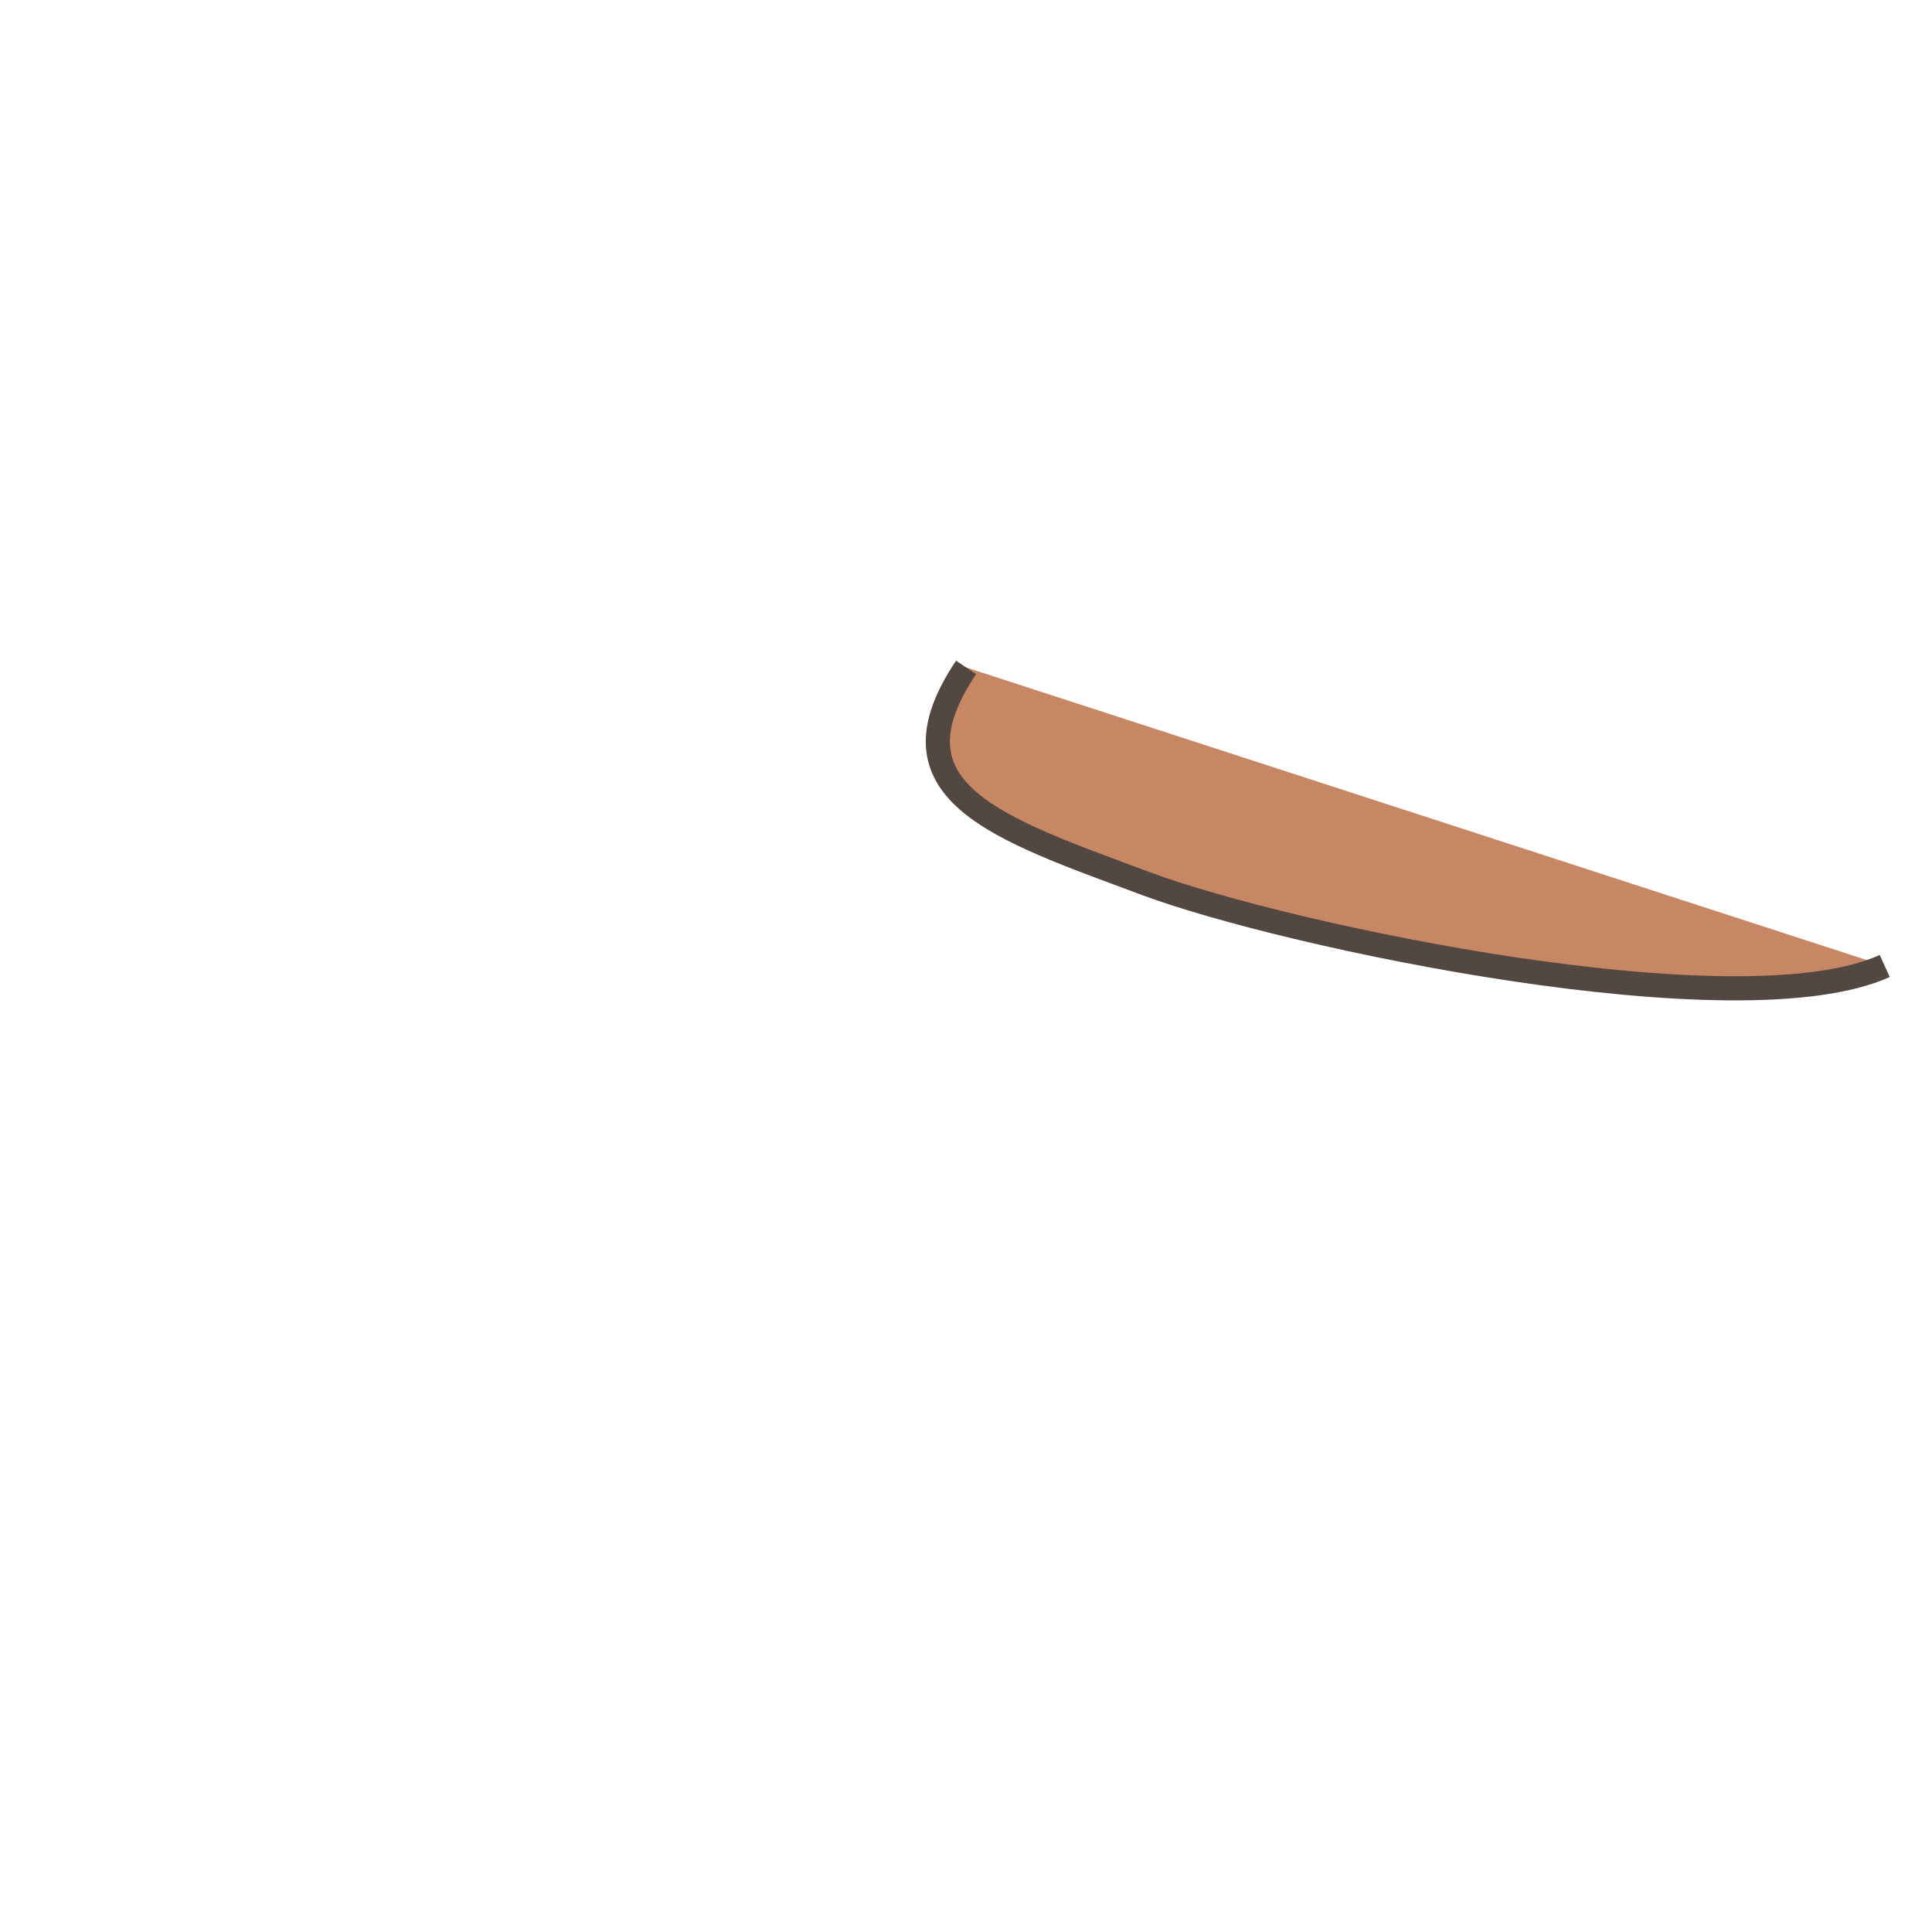
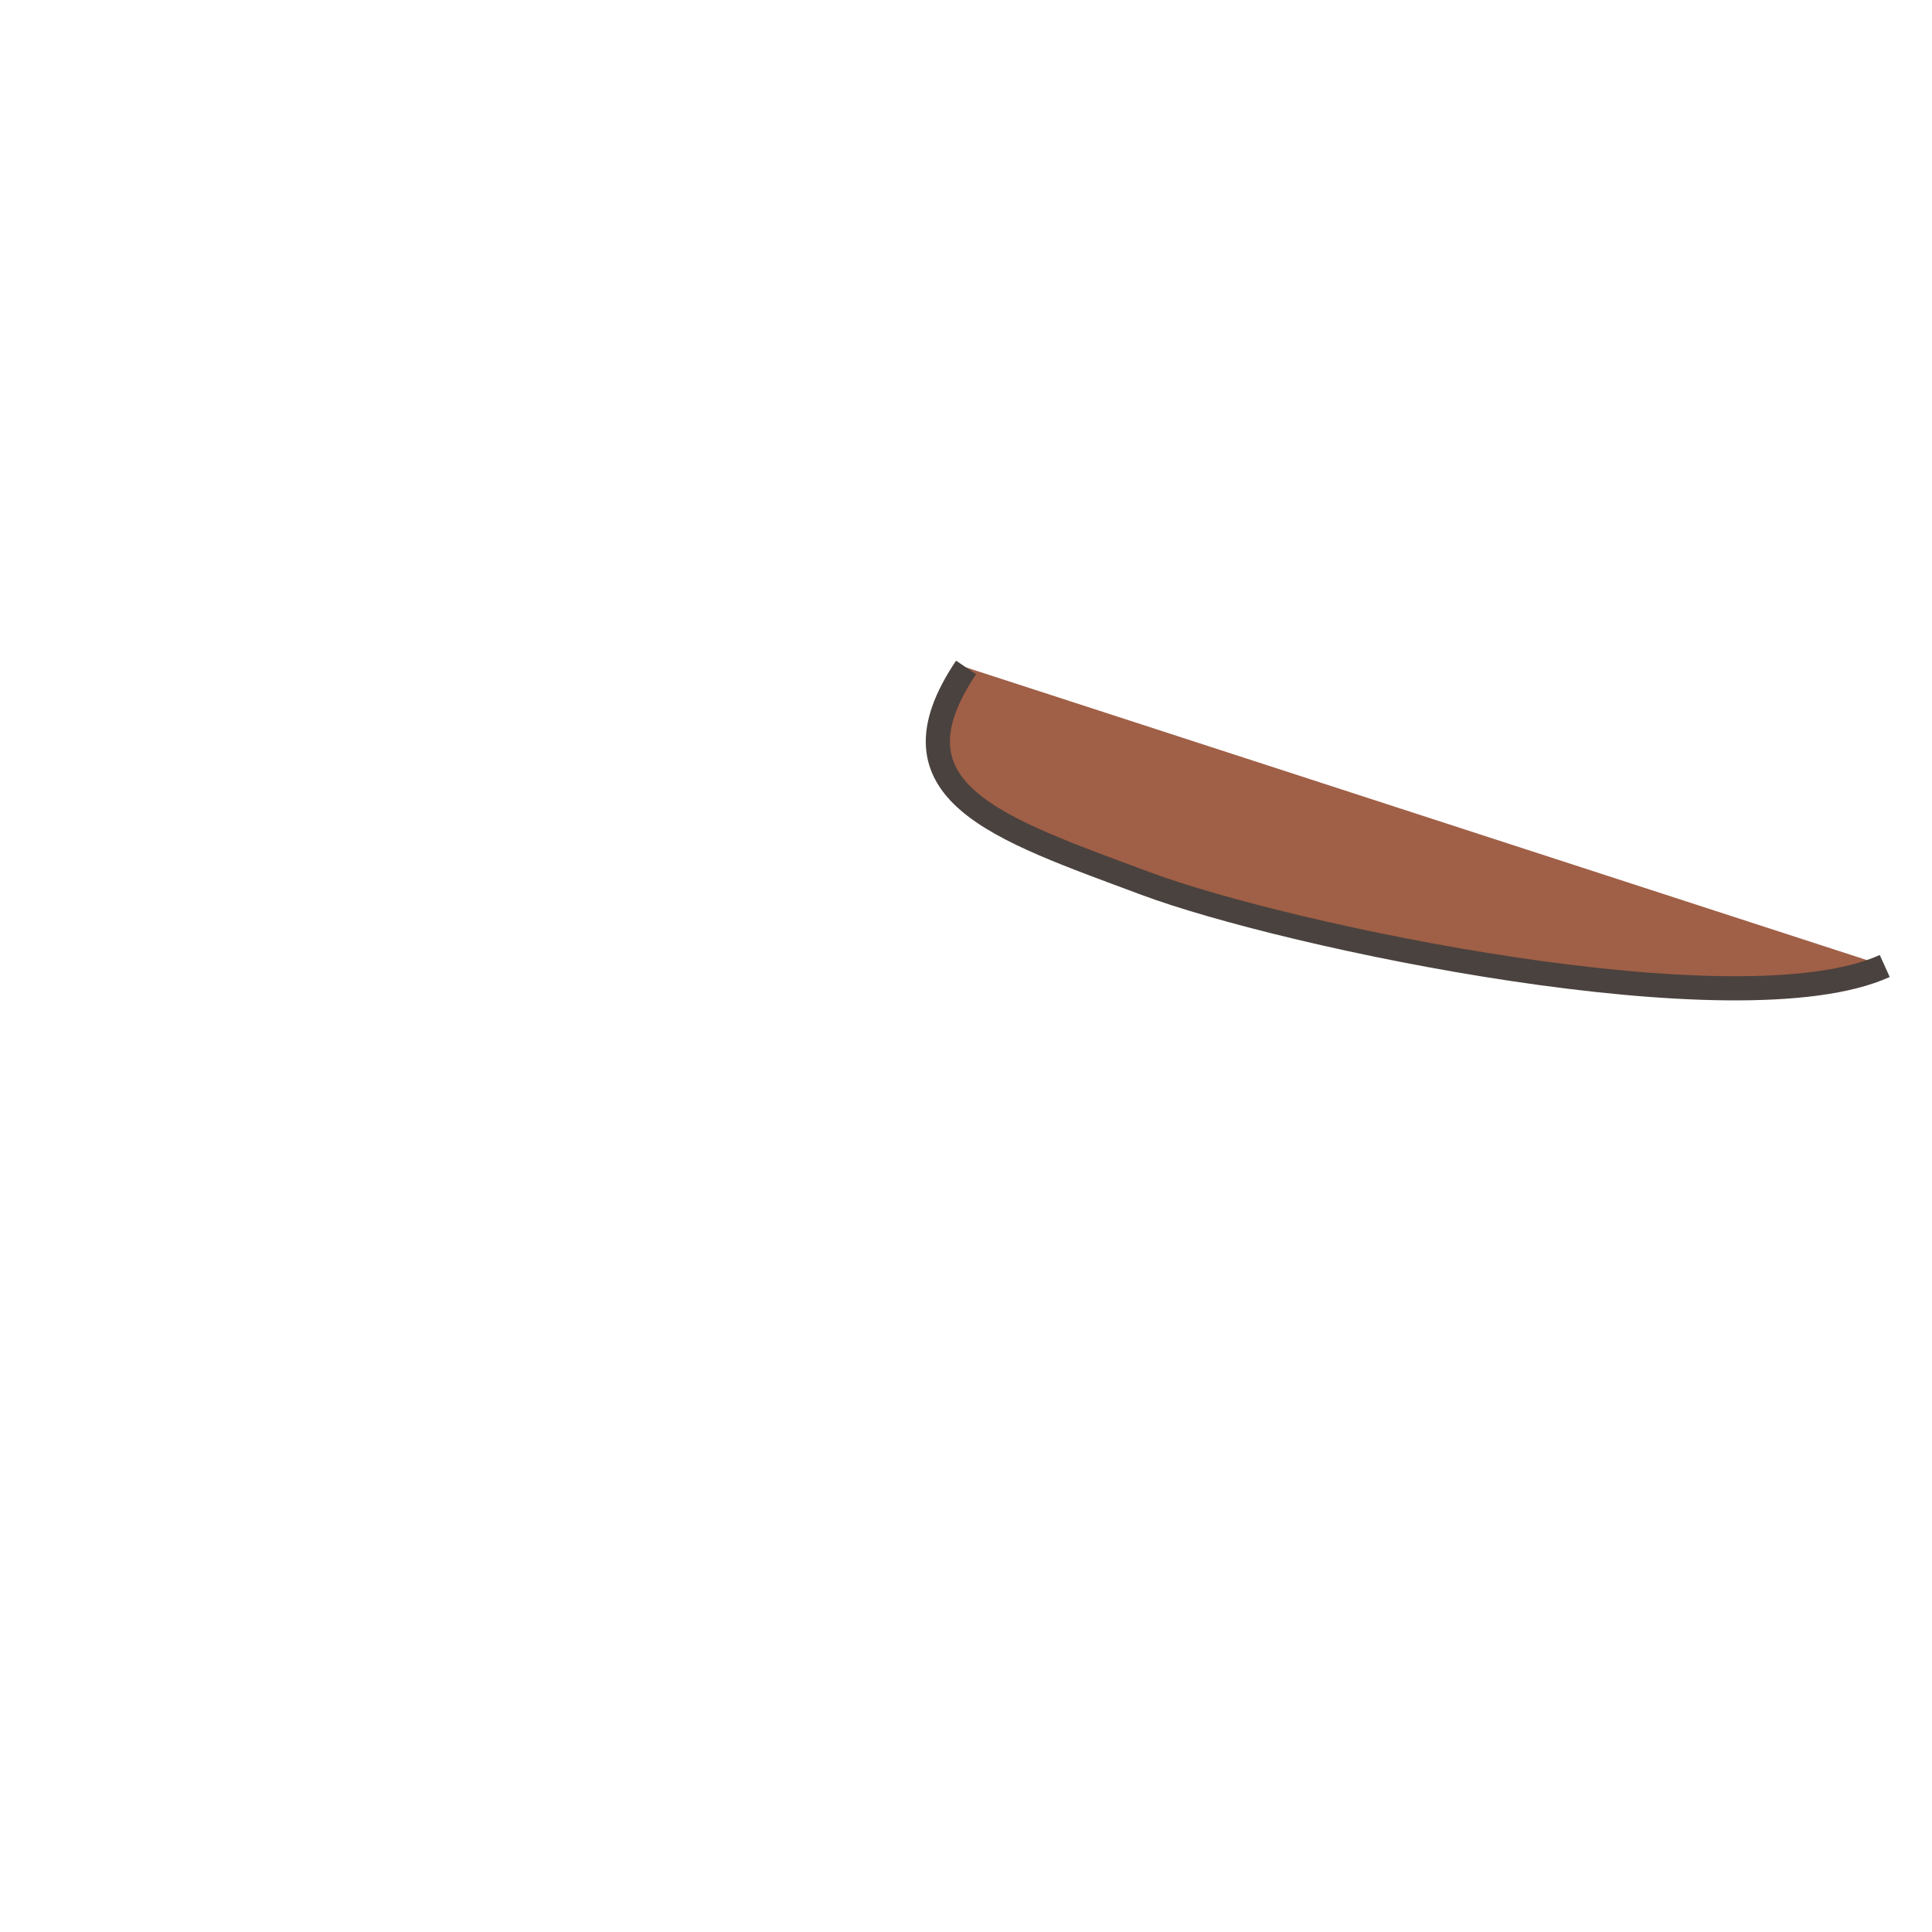
<svg xmlns="http://www.w3.org/2000/svg" viewBox="0 0 240 240">
  <defs>
    <style>
      .cls-1 {
-         fill: none;
-         stroke: #534741;
-         stroke-width: 3px;
+         fill: #a05f47;
      }

      .cls-2 {
-         fill: #c88764;
+         fill: none;
+         stroke: #4a423e;
+         stroke-width: 3px;
      }
    </style>
  </defs>
  <g id="_都市" data-name="都市">
-     <path class="cls-2" d="M234.13,120c-18.05,8.17-74.24-3.69-91.77-10.23-18.39-6.86-32.77-11.35-22.35-26.86l114.13,37.08Z" />
+     <path class="cls-1" d="M234.13,120c-18.05,8.17-74.24-3.69-91.77-10.23-18.39-6.86-32.77-11.35-22.35-26.86l114.13,37.08Z" />
  </g>
  <g id="_城壁" data-name="城壁">
-     <path class="cls-1" d="M234.13,120c-18.05,8.17-74.24-3.69-91.77-10.23-18.39-6.86-32.77-11.35-22.35-26.86" />
+     <path class="cls-2" d="M234.13,120c-18.05,8.17-74.24-3.69-91.77-10.23-18.39-6.86-32.77-11.35-22.35-26.86" />
  </g>
</svg>
